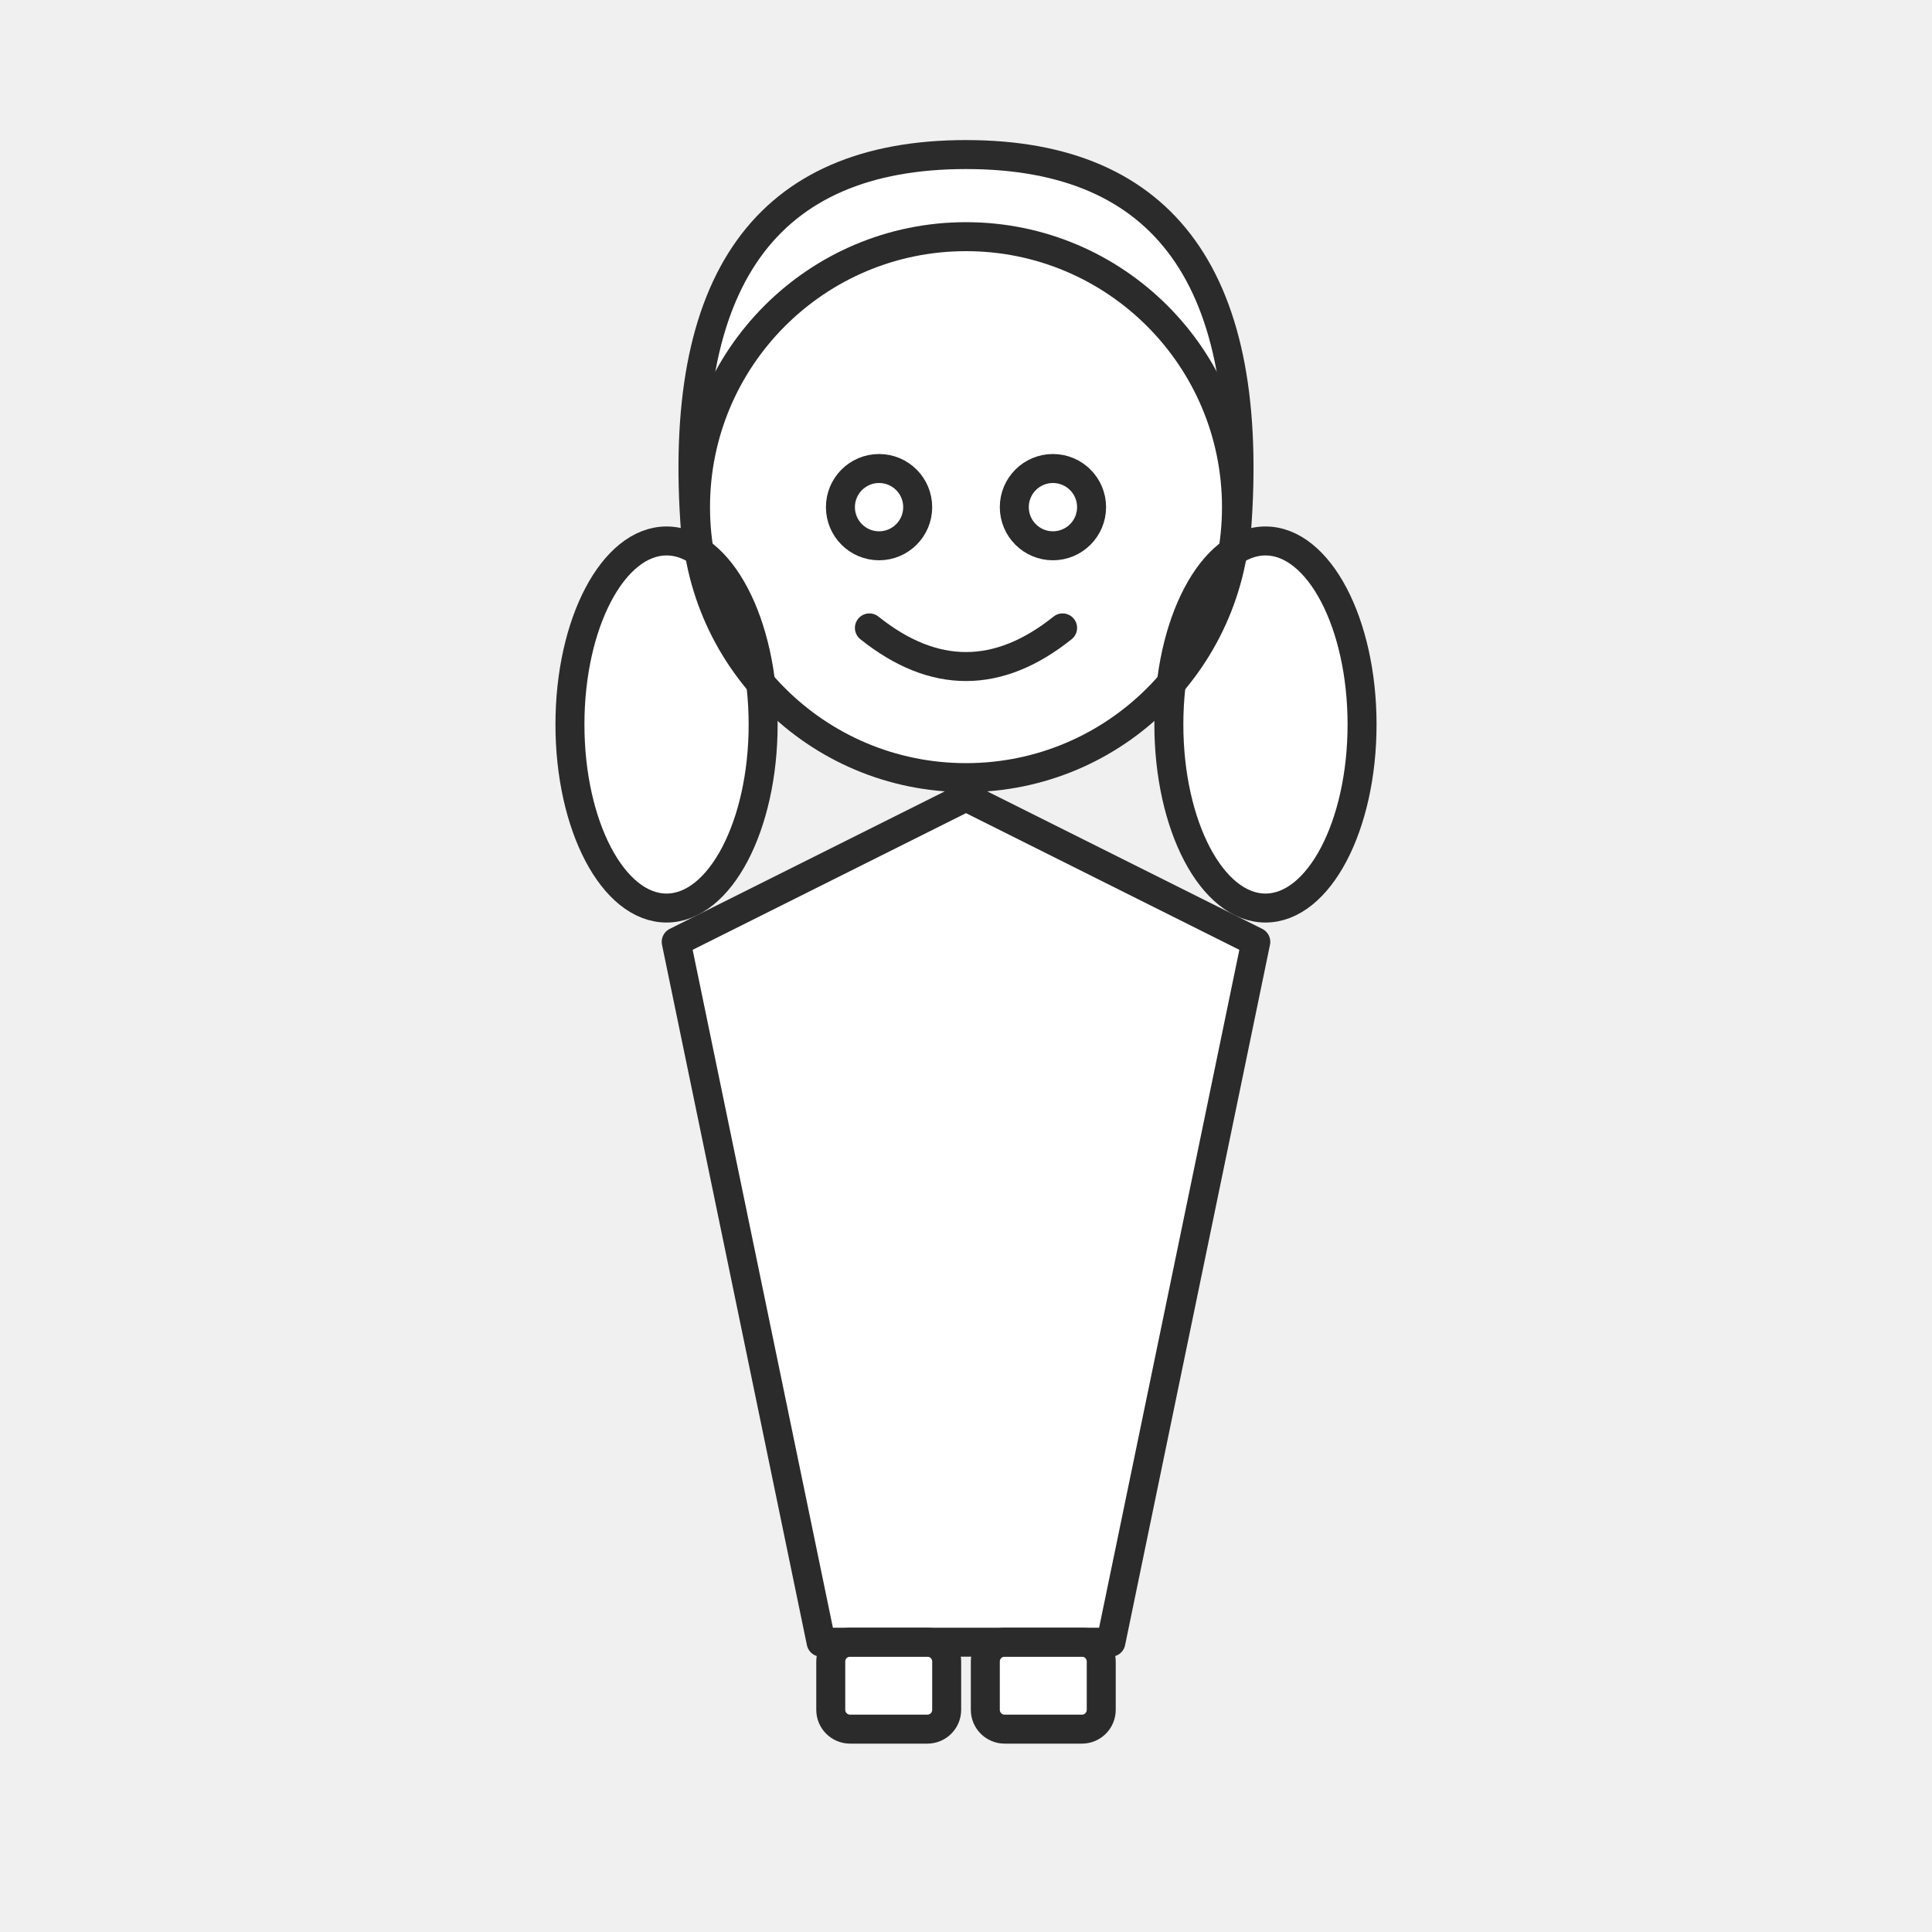
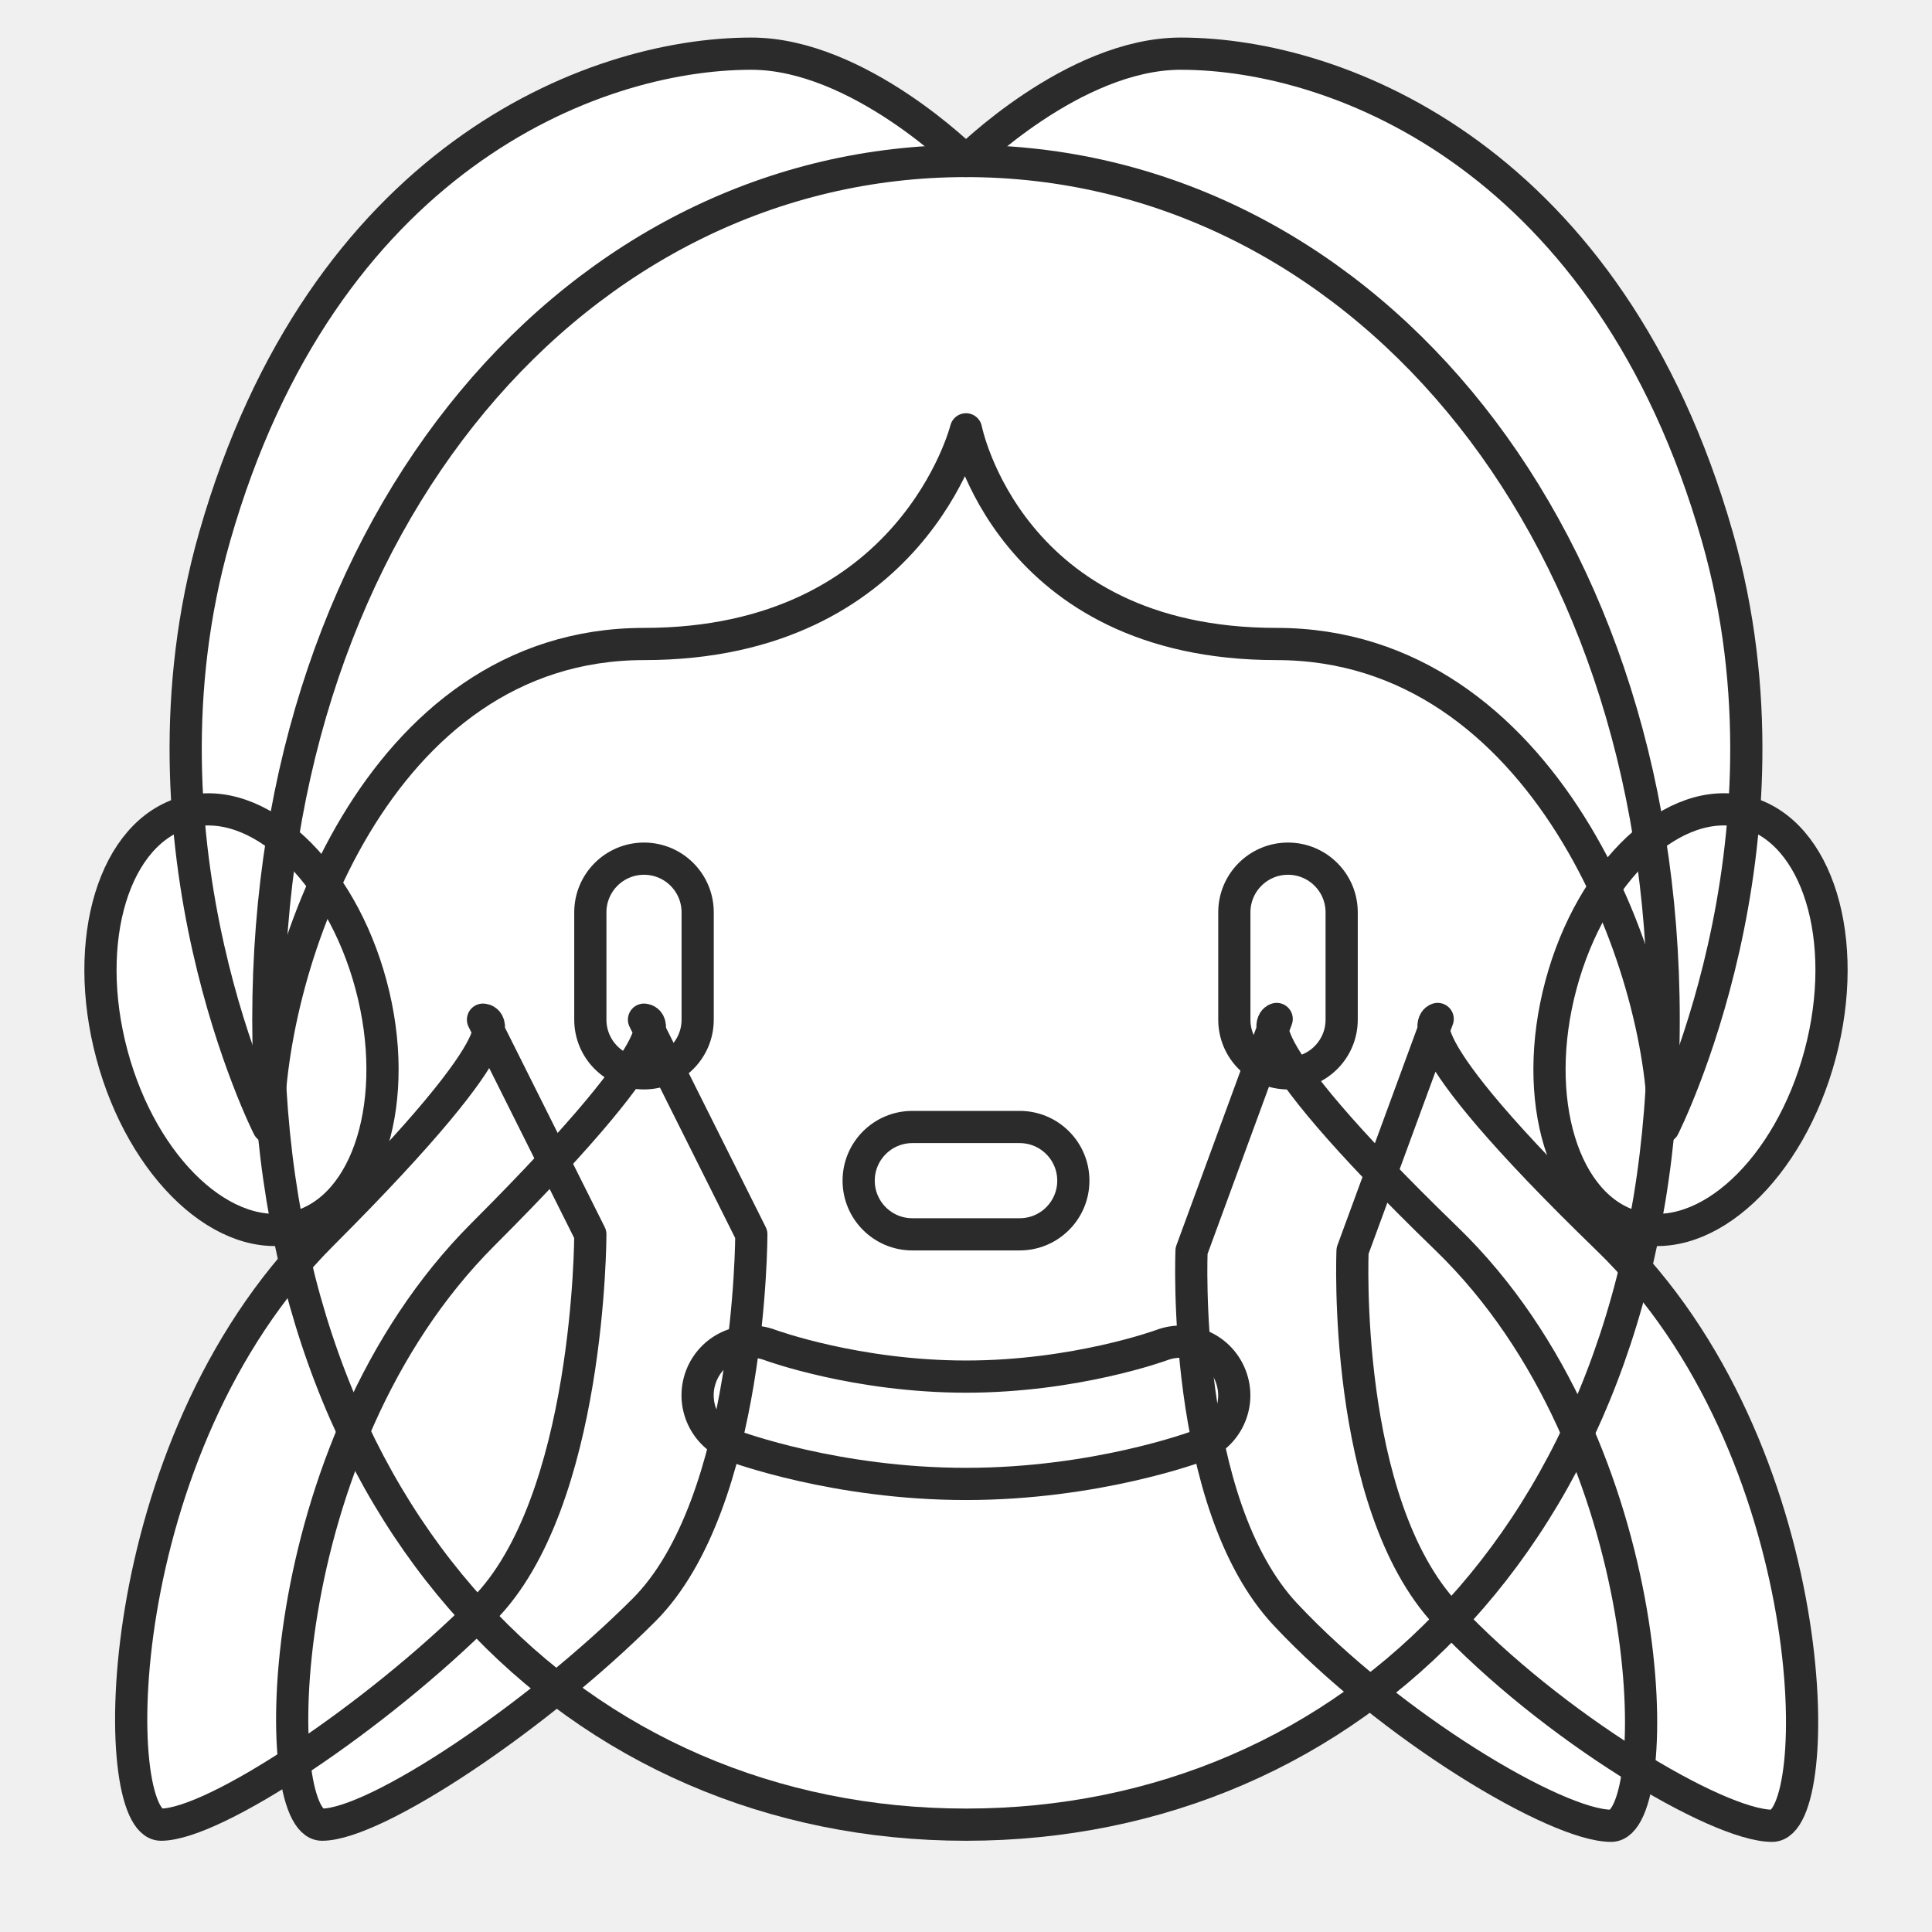
- <svg xmlns="http://www.w3.org/2000/svg" viewBox="0 0 400 400">
+ <svg xmlns="http://www.w3.org/2000/svg" viewBox="0 0 36 36">
  <g class="regions">
-     <circle class="region" fill="#ffffff" cx="200" cy="105" r="56" />
-     <path class="region" fill="#ffffff" d="M144 110 q-6 -78 56 -78 q62 0 56 78 q-14 -40 -56 -40 q-42 0 -56 40 z" />
-     <ellipse class="region" fill="#ffffff" cx="138" cy="150" rx="20" ry="38" />
-     <ellipse class="region" fill="#ffffff" cx="262" cy="150" rx="20" ry="38" />
-     <path class="region" fill="#ffffff" d="M200 165 l60 30 -30 145 h-60 l-30 -145 z" />
-     <rect class="region" fill="#ffffff" x="172" y="340" width="24" height="18" rx="4" />
-     <rect class="region" fill="#ffffff" x="204" y="340" width="24" height="18" rx="4" />
-     <circle class="region" fill="#ffffff" cx="182" cy="105" r="8" />
-     <circle class="region" fill="#ffffff" cx="218" cy="105" r="8" />
+     <path class="region" fill="#ffffff" d="M29.96 23.087C34 27 34.043 34.021 33.021 34.021s-4.115-1.852-6.068-3.937C25 28 25.203 23.306 25.203 23.306l1.586-4.319c0-.001-.869.187 3.171 4.1z" />
+     <path class="region" fill="#ffffff" d="M26.96 23.087C31 27 31.043 34.021 30.021 34.021s-4.115-1.852-6.068-3.937C22 28 22.203 23.306 22.203 23.306l1.586-4.319c0-.001-.869.187 3.171 4.1zM3 34c-1 0-1-7 3-11s3-4 3-4l2 4s0 5-2 7-5 4-6 4z" />
+     <path class="region" fill="#ffffff" d="M6 34c-1 0-1-7 3-11s3-4 3-4l2 4s0 5-2 7-5 4-6 4z" />
+     <path class="region" fill="#ffffff" d="M6.914 18.353c-.571-2.134-2.116-3.575-3.45-3.217-1.334.358-1.95 2.378-1.379 4.511.571 2.135 2.116 3.574 3.45 3.217 1.334-.358 1.951-2.378 1.379-4.511zm27.001 1.294c.571-2.134-.046-4.154-1.38-4.512-1.333-.356-2.878 1.083-3.449 3.218-.572 2.134.045 4.153 1.379 4.511 1.334.358 2.879-1.083 3.45-3.217z" />
+     <path class="region" fill="#ffffff" d="M31 19c0-9.389-5.82-16-13-16S5 9.611 5 19s5.82 15 13 15 13-5.611 13-15z" />
+     <path class="region" fill="#ffffff" d="M18 27.651c-2.42 0-4.274-.687-4.352-.715a1 1 0 0 1 .702-1.873c.016.006 1.61.588 3.65.588 2.041 0 3.635-.582 3.65-.588a.998.998 0 0 1 1.285.587.999.999 0 0 1-.584 1.286c-.077.029-1.93.715-4.351.715z" />
+     <path class="region" fill="#ffffff" d="M19 23h-2a1 1 0 1 1 0-2h2a1 1 0 1 1 0 2z" />
+     <path class="region" fill="#ffffff" d="M12 20a1 1 0 0 1-1-1v-2a1 1 0 0 1 2 0v2a1 1 0 0 1-1 1zm12 0a1 1 0 0 1-1-1v-2a1 1 0 1 1 2 0v2a1 1 0 0 1-1 1z" />
+     <path class="region" fill="#ffffff" d="M32 10c-2-7-7-9-10-9-2 0-4 2-4 2s-2-2-4-2c-3 0-8 2-10 9-1.648 5.769 1 11 1 11 0-3.001 2-9 7-9s6-4 6-4 .786 4 5.786 4S31 18 31 21c0 0 2.648-5.231 1-11z" />
  </g>
-   <g class="outlines" fill="none" stroke="#2b2b2b" stroke-width="6" stroke-linecap="round" stroke-linejoin="round">
-     <circle cx="200" cy="105" r="56" />
-     <path d="M144 110 q-6 -78 56 -78 q62 0 56 78" />
-     <ellipse cx="138" cy="150" rx="20" ry="38" />
-     <ellipse cx="262" cy="150" rx="20" ry="38" />
-     <path d="M200 165 l60 30 -30 145 h-60 l-30 -145 z" />
-     <rect x="172" y="340" width="24" height="18" rx="4" />
-     <rect x="204" y="340" width="24" height="18" rx="4" />
-     <circle cx="182" cy="105" r="8" />
-     <circle cx="218" cy="105" r="8" />
-     <path d="M180 130 q20 16 40 0" />
+   <g class="outlines" fill="none" stroke="#2b2b2b" stroke-width="0.6" stroke-linejoin="round" stroke-linecap="round">
+     <path fill="none" d="M29.96 23.087C34 27 34.043 34.021 33.021 34.021s-4.115-1.852-6.068-3.937C25 28 25.203 23.306 25.203 23.306l1.586-4.319c0-.001-.869.187 3.171 4.1z" />
+     <path fill="none" d="M26.96 23.087C31 27 31.043 34.021 30.021 34.021s-4.115-1.852-6.068-3.937C22 28 22.203 23.306 22.203 23.306l1.586-4.319c0-.001-.869.187 3.171 4.1zM3 34c-1 0-1-7 3-11s3-4 3-4l2 4s0 5-2 7-5 4-6 4z" />
+     <path fill="none" d="M6 34c-1 0-1-7 3-11s3-4 3-4l2 4s0 5-2 7-5 4-6 4z" />
+     <path fill="none" d="M6.914 18.353c-.571-2.134-2.116-3.575-3.45-3.217-1.334.358-1.95 2.378-1.379 4.511.571 2.135 2.116 3.574 3.45 3.217 1.334-.358 1.951-2.378 1.379-4.511zm27.001 1.294c.571-2.134-.046-4.154-1.38-4.512-1.333-.356-2.878 1.083-3.449 3.218-.572 2.134.045 4.153 1.379 4.511 1.334.358 2.879-1.083 3.45-3.217z" />
+     <path fill="none" d="M31 19c0-9.389-5.82-16-13-16S5 9.611 5 19s5.82 15 13 15 13-5.611 13-15z" />
+     <path fill="none" d="M18 27.651c-2.42 0-4.274-.687-4.352-.715a1 1 0 0 1 .702-1.873c.016.006 1.61.588 3.65.588 2.041 0 3.635-.582 3.65-.588a.998.998 0 0 1 1.285.587.999.999 0 0 1-.584 1.286c-.077.029-1.93.715-4.351.715z" />
+     <path fill="none" d="M19 23h-2a1 1 0 1 1 0-2h2a1 1 0 1 1 0 2z" />
+     <path fill="none" d="M12 20a1 1 0 0 1-1-1v-2a1 1 0 0 1 2 0v2a1 1 0 0 1-1 1zm12 0a1 1 0 0 1-1-1v-2a1 1 0 1 1 2 0v2a1 1 0 0 1-1 1z" />
+     <path fill="none" d="M32 10c-2-7-7-9-10-9-2 0-4 2-4 2s-2-2-4-2c-3 0-8 2-10 9-1.648 5.769 1 11 1 11 0-3.001 2-9 7-9s6-4 6-4 .786 4 5.786 4S31 18 31 21c0 0 2.648-5.231 1-11z" />
  </g>
</svg>
